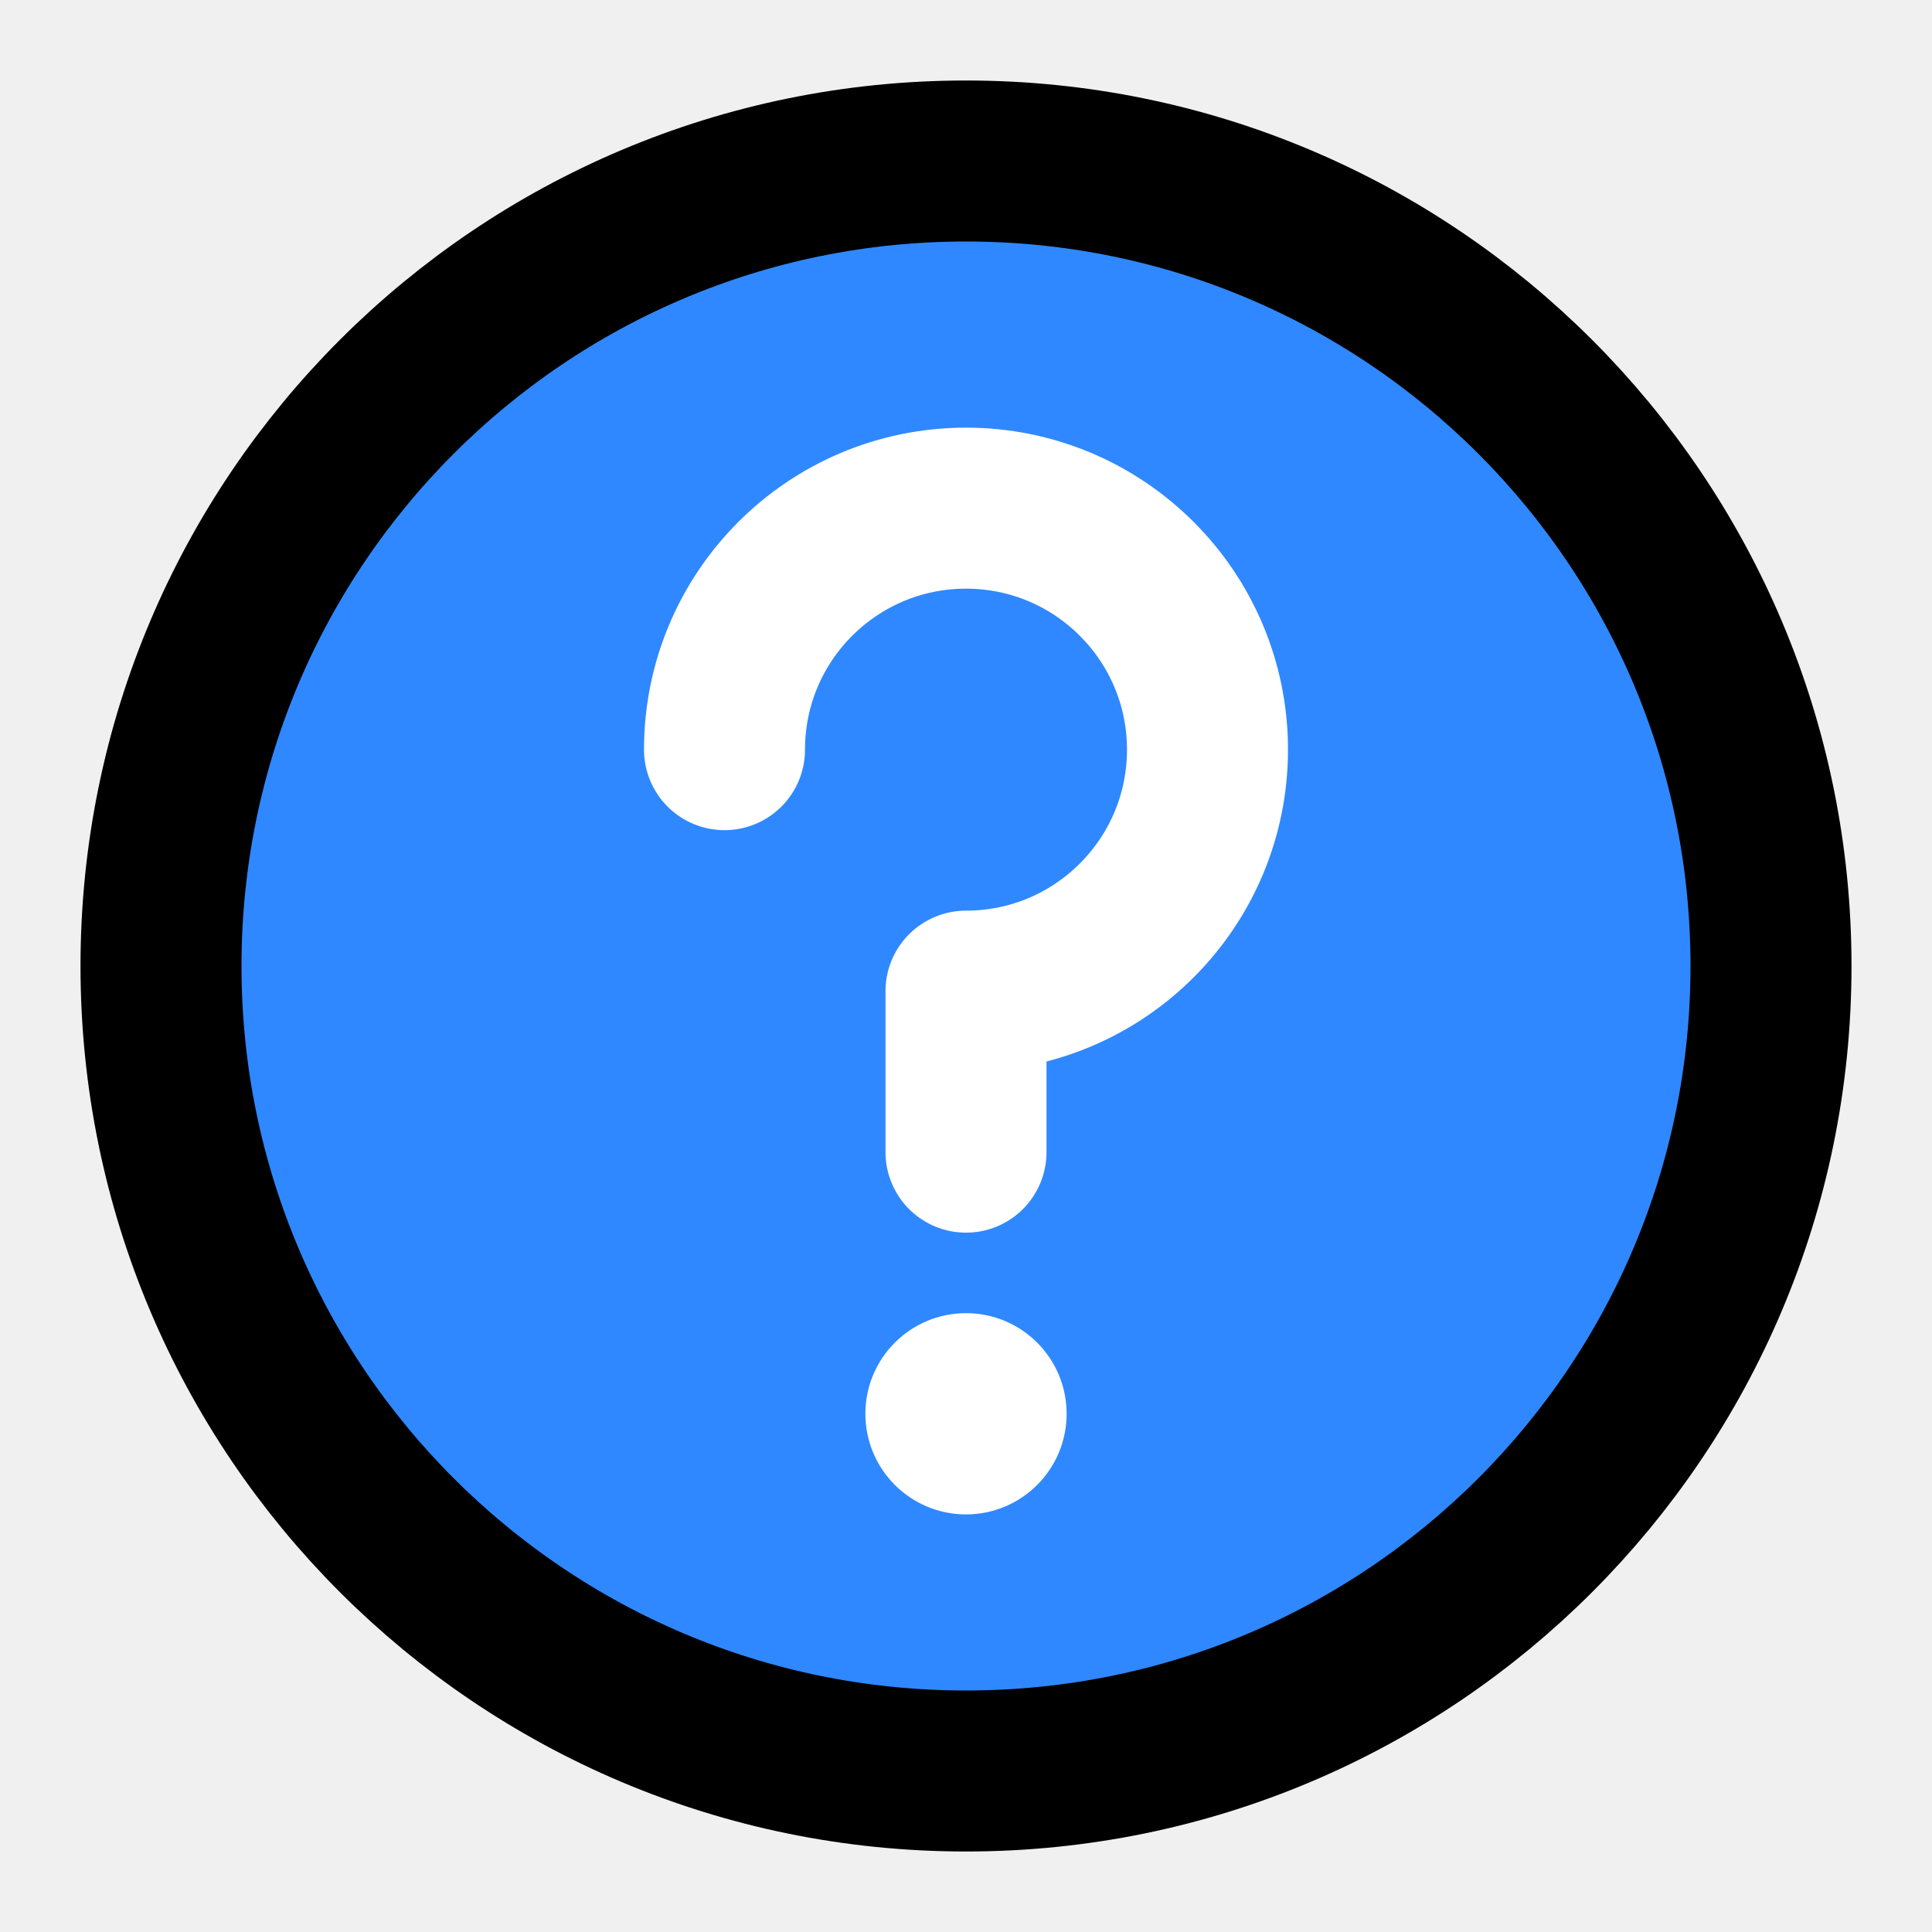
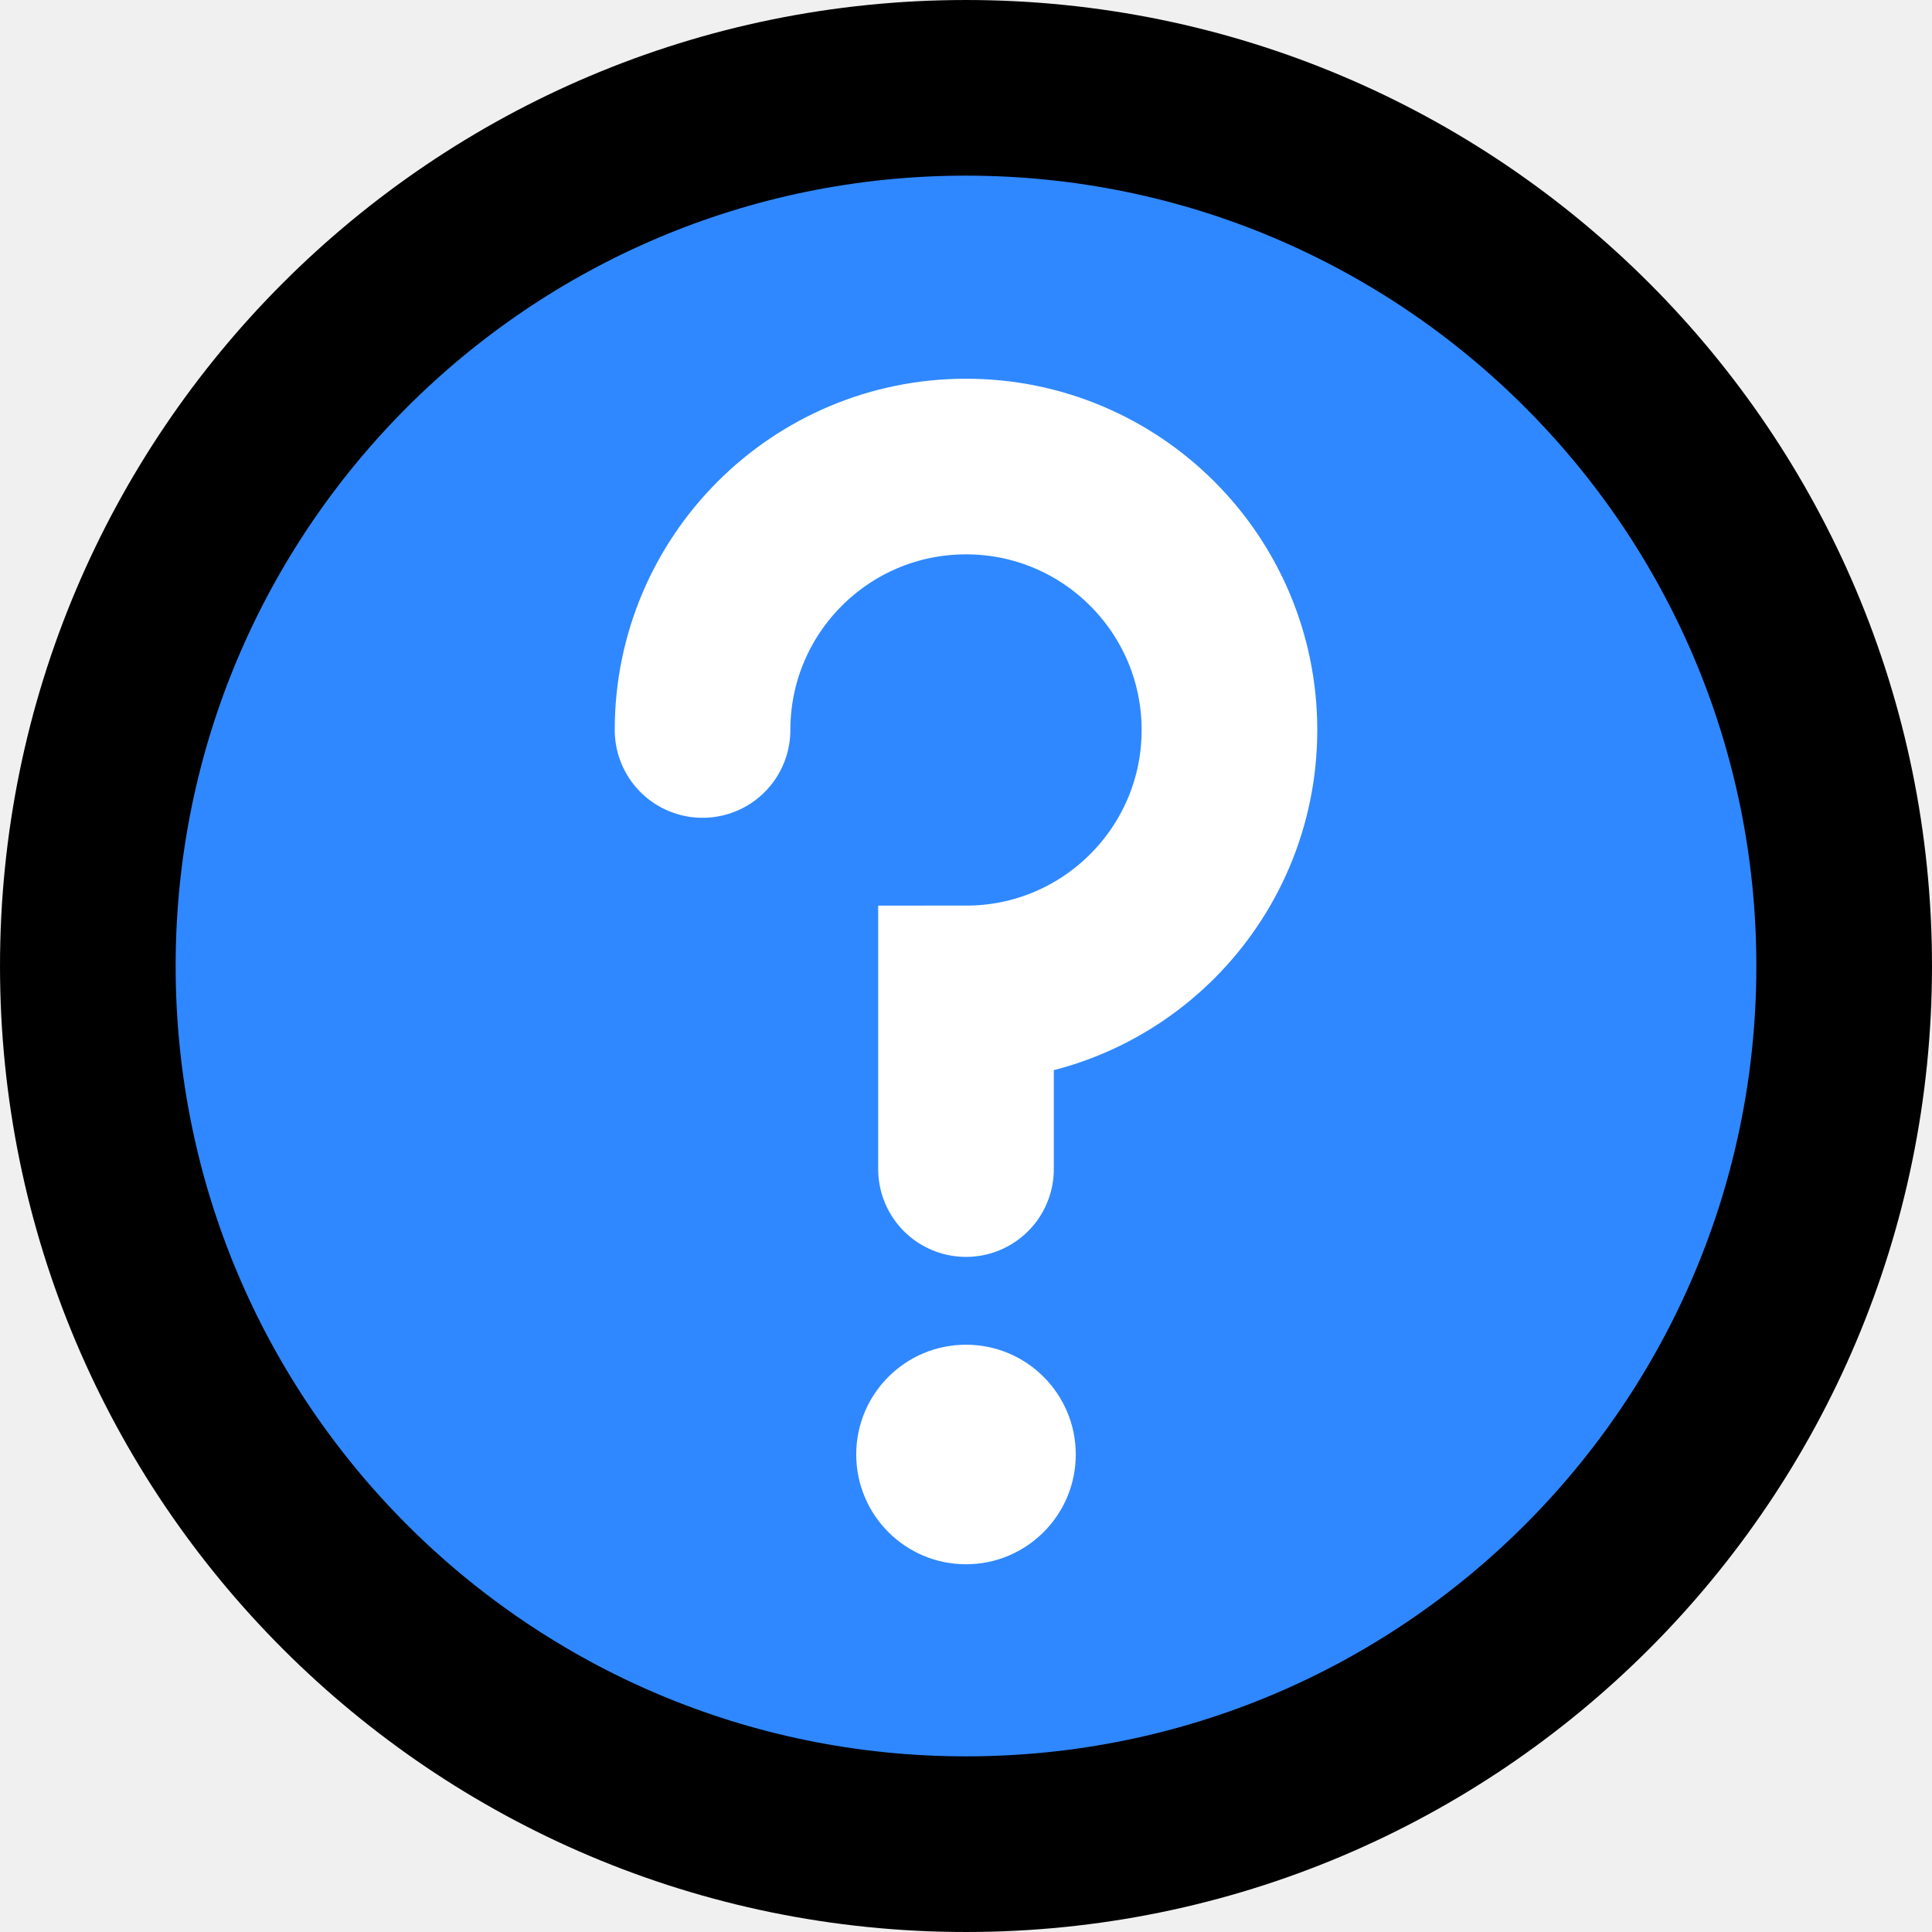
- <svg xmlns="http://www.w3.org/2000/svg" width="800px" height="800px" viewBox="0 0 48 48" fill="none">
-   <rect width="48" height="48" fill="white" fill-opacity="0.01" />
-   <path d="M24 44C29.523 44 34.523 41.761 38.142 38.142C41.761 34.523 44 29.523 44 24C44 18.477 41.761 13.477 38.142 9.858C34.523 6.239 29.523 4 24 4C18.477 4 13.477 6.239 9.858 9.858C6.239 13.477 4 18.477 4 24C4 29.523 6.239 34.523 9.858 38.142C13.477 41.761 18.477 44 24 44Z" fill="#2F88FF" stroke="#000000" stroke-width="4" stroke-linejoin="round" />
-   <path d="M24 28.625V24.625C27.314 24.625 30 21.939 30 18.625C30 15.311 27.314 12.625 24 12.625C20.686 12.625 18 15.311 18 18.625" stroke="white" stroke-width="4" stroke-linecap="round" stroke-linejoin="round" />
-   <path fill-rule="evenodd" clip-rule="evenodd" d="M24 37.625C25.381 37.625 26.5 36.506 26.5 35.125C26.5 33.744 25.381 32.625 24 32.625C22.619 32.625 21.5 33.744 21.5 35.125C21.5 36.506 22.619 37.625 24 37.625Z" fill="white" />
+ <svg xmlns="http://www.w3.org/2000/svg" fill="none" fill-rule="evenodd" stroke="black" stroke-width="0.501" stroke-linejoin="bevel" stroke-miterlimit="10" font-family="Times New Roman" font-size="16" style="font-variant-ligatures:none" version="1.1" overflow="visible" width="550.004pt" height="550.004pt" viewBox="24.998 -575.002 550.004 550.004">
+   <defs>
+ 	</defs>
+   <g id="Layer 1" transform="scale(1 -1)">
+     <path d="M 300,50 C 369.035,50 431.535,77.982 476.776,123.223 C 522.017,168.465 550,230.965 550,300 C 550,369.035 522.017,431.535 476.776,476.776 C 431.535,522.017 369.035,550 300,550 C 230.965,550 168.465,522.017 123.223,476.776 C 77.982,431.535 50,369.035 50,300 C 50,230.965 77.982,168.465 123.223,123.223 C 168.465,77.982 230.965,50 300,50 Z" fill="#2f88ff" stroke="#000000" stroke-width="50" fill-rule="nonzero" stroke-linejoin="miter" marker-start="none" marker-end="none" />
+     <path d="M 300,242.188 L 300,292.188 C 341.421,292.188 375,325.767 375,367.188 C 375,408.61 341.421,442.188 300,442.188 C 258.578,442.188 225,408.61 225,367.188" fill="none" stroke="#ffffff" stroke-width="50" fill-rule="nonzero" stroke-linejoin="miter" stroke-linecap="round" />
+     <path d="M 300,129.688 C 317.258,129.688 331.25,143.68 331.25,160.938 C 331.25,178.197 317.258,192.188 300,192.188 C 282.741,192.188 268.75,178.197 268.75,160.938 C 268.75,143.68 282.741,129.688 300,129.688 Z" stroke="none" fill="#ffffff" stroke-width="12.5" stroke-linejoin="miter" marker-start="none" marker-end="none" />
+   </g>
</svg>
